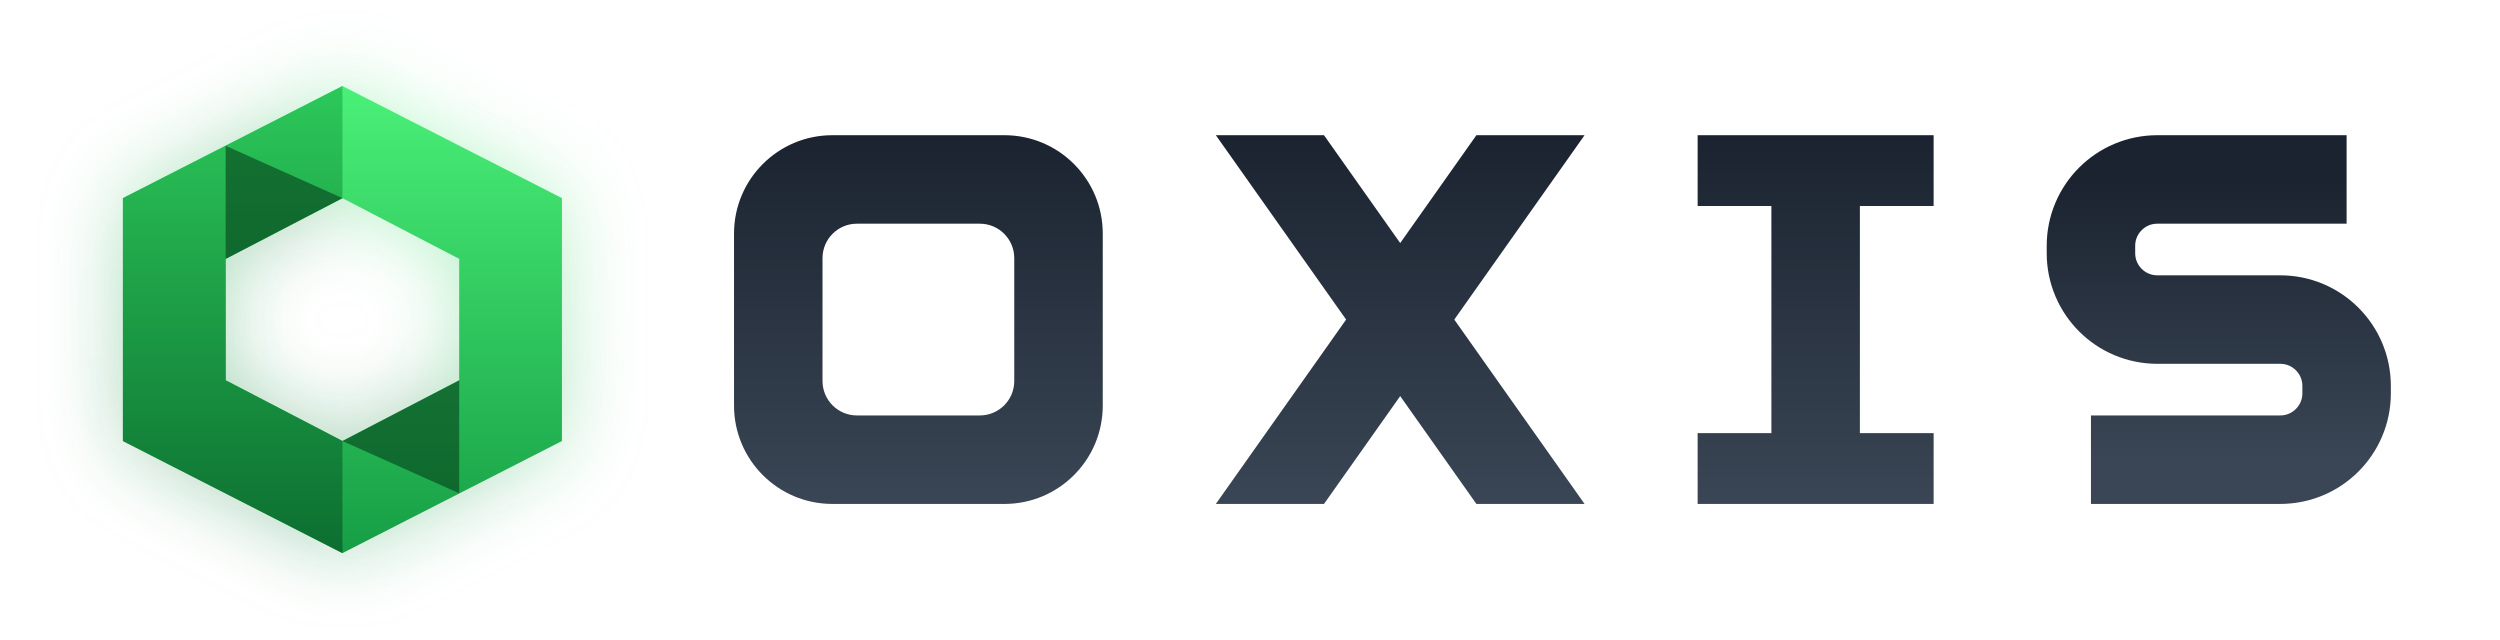
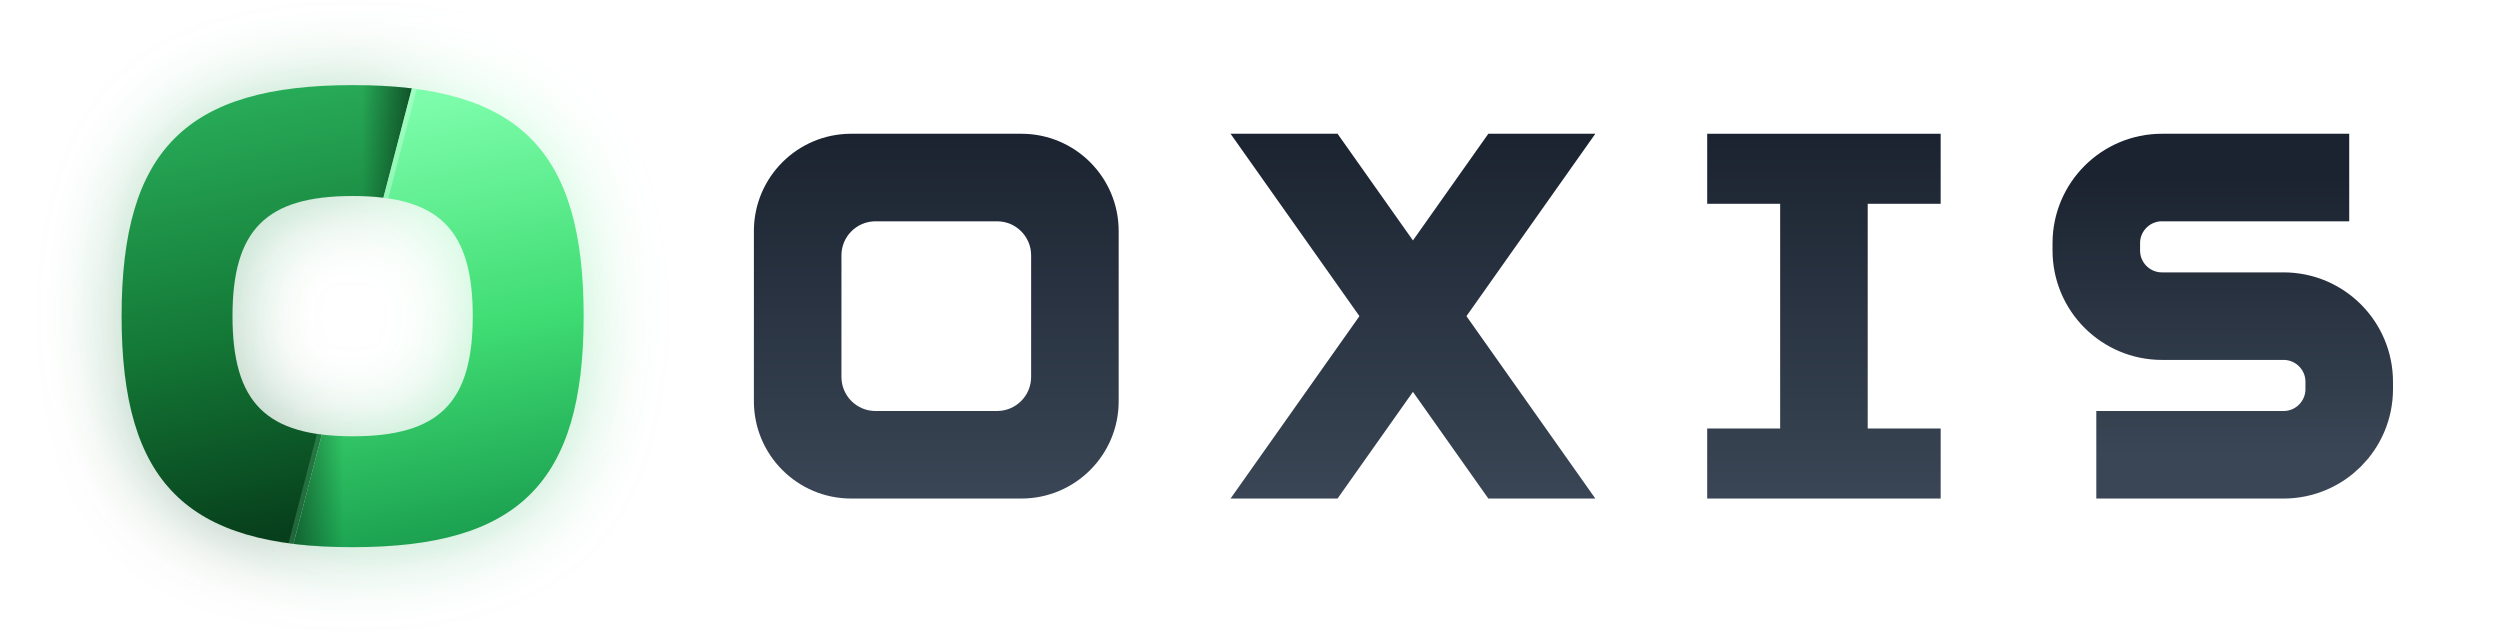
- <svg xmlns="http://www.w3.org/2000/svg" viewBox="-50 0 1017 260" width="1017" height="260" role="img" aria-label="OXIS">
+ <svg xmlns="http://www.w3.org/2000/svg" viewBox="-50 0 1028 260" width="1028" height="260" role="img" aria-label="OXIS">
  <defs>
-     <linearGradient id="oxR" x1="0" y1="0" x2="0" y2="100" gradientUnits="userSpaceOnUse">
-       <stop offset="0" stop-color="#4af078" />
-       <stop offset="1" stop-color="#169e45" />
+     <linearGradient id="oL" gradientUnits="userSpaceOnUse" x1="0" y1="0" x2="20" y2="100">
+       <stop offset="0" stop-color="#2bb35e" />
+       <stop offset=".55" stop-color="#147a37" />
+       <stop offset="1" stop-color="#073f1c" />
    </linearGradient>
-     <linearGradient id="oxL" x1="0" y1="0" x2="0" y2="100" gradientUnits="userSpaceOnUse">
-       <stop offset="0" stop-color="#2cc85a" />
-       <stop offset="1" stop-color="#0c6e30" />
+     <linearGradient id="oR" gradientUnits="userSpaceOnUse" x1="80" y1="0" x2="100" y2="100">
+       <stop offset="0" stop-color="#7dfdab" />
+       <stop offset=".5" stop-color="#3fdc73" />
+       <stop offset="1" stop-color="#15964a" />
    </linearGradient>
-     <clipPath id="oxH">
-       <rect x="-10" y="0" width="47" height="100" />
+     <linearGradient id="oS1" gradientUnits="userSpaceOnUse" x1="52" y1="0" x2="63" y2="0">
+       <stop offset="0" stop-color="#021a0a" stop-opacity="0" />
+       <stop offset="1" stop-color="#021a0a" stop-opacity=".6" />
+     </linearGradient>
+     <linearGradient id="oS2" gradientUnits="userSpaceOnUse" x1="37" y1="0" x2="48" y2="0">
+       <stop offset="0" stop-color="#021a0a" stop-opacity=".5" />
+       <stop offset="1" stop-color="#021a0a" stop-opacity="0" />
+     </linearGradient>
+     <clipPath id="ocl">
+       <path d="M-8 -8L65.08 -8L34.92 108L-8 108Z" />
+     </clipPath>
+     <clipPath id="ocr">
+       <path d="M65.08 -8L108 -8L108 108L34.92 108Z" />
+     </clipPath>
+     <clipPath id="oring">
+       <path clip-rule="evenodd" d="M50.0 0C86.0 0 100 14.0 100 50.0C100 86.0 86.0 100 50.0 100C14.0 100 0 86.0 0 50.0C0 14.0 14.0 0 50.0 0ZM50.0 24C68.72 24 76 31.28 76 50.0C76 68.72 68.72 76 50.0 76C31.28 76 24 68.72 24 50.0C24 31.28 31.28 24 50.0 24Z" />
    </clipPath>
    <linearGradient id="wm" x1="0" y1="0" x2="0" y2="1" gradientUnits="objectBoundingBox">
      <stop offset="0" stop-color="#1b2330" />
      <stop offset="1" stop-color="#3a4655" />
    </linearGradient>
    <filter id="glow" x="-20%" y="-30%" width="140%" height="160%">
      <feGaussianBlur stdDeviation="16" />
    </filter>
  </defs>
  <g opacity=".35" filter="url(#glow)">
-     <g transform="translate(19.0 35.0) scale(1.9)">
-       <path fill="url(#oxR)" fill-rule="evenodd" d="M37 0 84 24v52L37 100-10 76V24zm0 24-25 13v26l25 13 25-13V37z" />
-       <path fill="url(#oxL)" fill-rule="evenodd" clip-path="url(#oxH)" d="M37 0 84 24v52L37 100-10 76V24zm0 24-25 13v26l25 13 25-13V37z" />
-       <path fill="#063d1a" fill-opacity=".59" d="M12 12.8 37 24 12 37zM62 63 37 76 62 87.2z" />
+     <g transform="translate(0 35.0) scale(1.9)">
+       <g clip-path="url(#oring)">
+         <path fill="url(#oL)" clip-path="url(#ocl)" d="M-8 -8H108V108H-8Z" />
+         <path fill="url(#oR)" clip-path="url(#ocr)" d="M-8 -8H108V108H-8Z" />
+         <path fill="url(#oS1)" d="M54.08 -8L65.08 -8L55.20 30L44.20 30Z" />
+         <path fill="#c8ffdc" fill-opacity=".45" d="M65.08 -8L66.18 -8L56.30 30L55.20 30Z" />
+         <path fill="url(#oS2)" d="M44.80 70L55.80 70L45.92 108L34.92 108Z" />
+         <path fill="#7ff0a8" fill-opacity=".22" d="M43.70 70L44.80 70L34.92 108L33.82 108Z" />
+       </g>
    </g>
  </g>
-   <g transform="translate(19.0 35.0) scale(1.9)">
-     <path fill="url(#oxR)" fill-rule="evenodd" d="M37 0 84 24v52L37 100-10 76V24zm0 24-25 13v26l25 13 25-13V37z" />
-     <path fill="url(#oxL)" fill-rule="evenodd" clip-path="url(#oxH)" d="M37 0 84 24v52L37 100-10 76V24zm0 24-25 13v26l25 13 25-13V37z" />
-     <path fill="#063d1a" fill-opacity=".59" d="M12 12.8 37 24 12 37zM62 63 37 76 62 87.2z" />
+   <g transform="translate(0 35.0) scale(1.9)">
+     <g clip-path="url(#oring)">
+       <path fill="url(#oL)" clip-path="url(#ocl)" d="M-8 -8H108V108H-8Z" />
+       <path fill="url(#oR)" clip-path="url(#ocr)" d="M-8 -8H108V108H-8Z" />
+       <path fill="url(#oS1)" d="M54.08 -8L65.08 -8L55.20 30L44.20 30Z" />
+       <path fill="#c8ffdc" fill-opacity=".45" d="M65.08 -8L66.18 -8L56.30 30L55.20 30Z" />
+       <path fill="url(#oS2)" d="M44.80 70L55.80 70L45.92 108L34.92 108Z" />
+       <path fill="#7ff0a8" fill-opacity=".22" d="M43.70 70L44.80 70L34.92 108L33.82 108Z" />
+     </g>
  </g>
  <g fill="url(#wm)">
-     <path fill-rule="evenodd" d="M288.6 55.0h70a40 40 0 0 1 40 40v70a40 40 0 0 1 -40 40h-70a40 40 0 0 1 -40 -40v-70a40 40 0 0 1 40 -40zM298.6 91.0h50a14 14 0 0 1 14 14v50a14 14 0 0 1 -14 14h-50a14 14 0 0 1 -14 -14v-50a14 14 0 0 1 14 -14z" />
-     <path d="M444.6 55.0h44L594.6 205.0h-44z" />
-     <path d="M550.6 55.0h44L488.6 205.0h-44z" />
-     <path d="M640.6 55.0h96v28.8h-30.0v92.4h30.0v28.8h-96v-28.8h30.0v-92.4h-30.0z" />
-     <path d="M904.6 73.0H827.6A27 27 0 0 0 800.6 100.0V103.0A27 27 0 0 0 827.6 130.0H877.6A27 27 0 0 1 904.6 157.0V160.0A27 27 0 0 1 877.6 187.0H800.6" fill="none" stroke="url(#wm)" stroke-width="36" stroke-linecap="butt" stroke-linejoin="round" />
+     <path fill-rule="evenodd" d="M300.0 55.0h70a40 40 0 0 1 40 40v70a40 40 0 0 1 -40 40h-70a40 40 0 0 1 -40 -40v-70a40 40 0 0 1 40 -40zM310.0 91.0h50a14 14 0 0 1 14 14v50a14 14 0 0 1 -14 14h-50a14 14 0 0 1 -14 -14v-50a14 14 0 0 1 14 -14z" />
+     <path d="M456.0 55.0h44L606.0 205.0h-44z" />
+     <path d="M562.0 55.0h44L500.0 205.0h-44z" />
+     <path d="M652.0 55.0h96v28.8h-30.0v92.4h30.0v28.8h-96v-28.8h30.0v-92.4h-30.0z" />
+     <path d="M916.0 73.0H839.0A27 27 0 0 0 812.0 100.0V103.0A27 27 0 0 0 839.0 130.0H889.0A27 27 0 0 1 916.0 157.0V160.0A27 27 0 0 1 889.0 187.0H812.0" fill="none" stroke="url(#wm)" stroke-width="36" stroke-linecap="butt" stroke-linejoin="round" />
  </g>
</svg>
